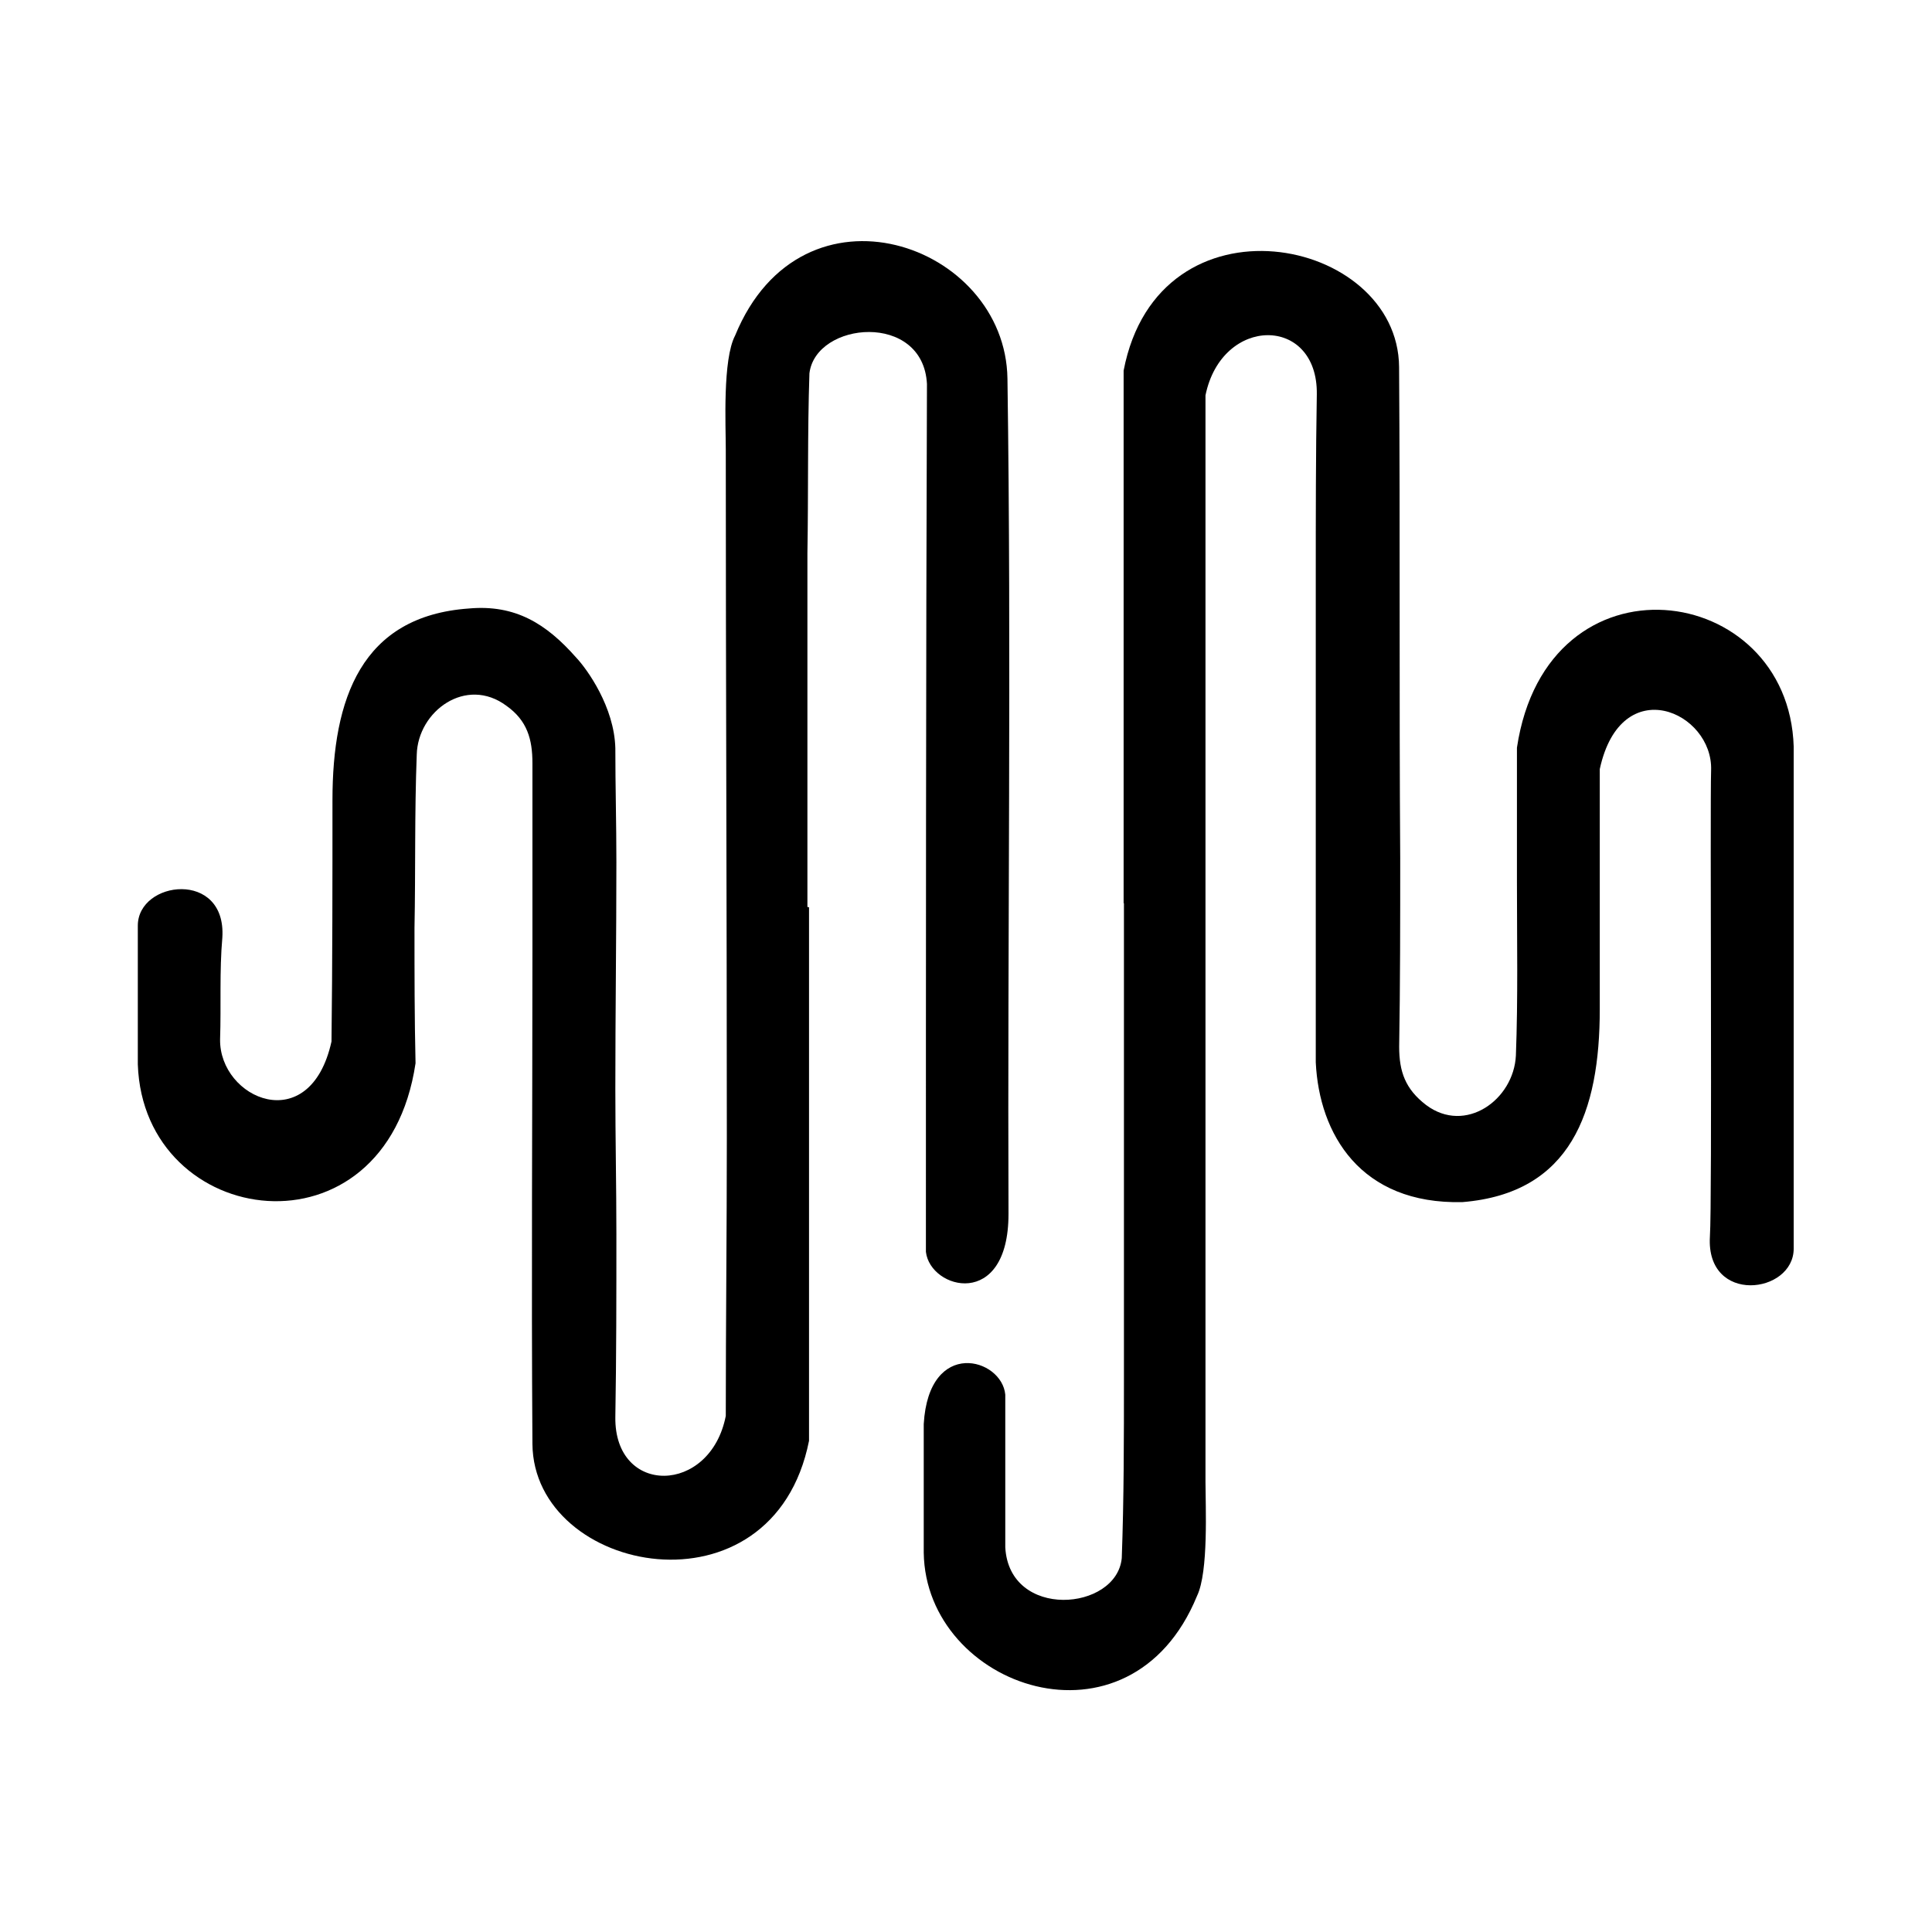
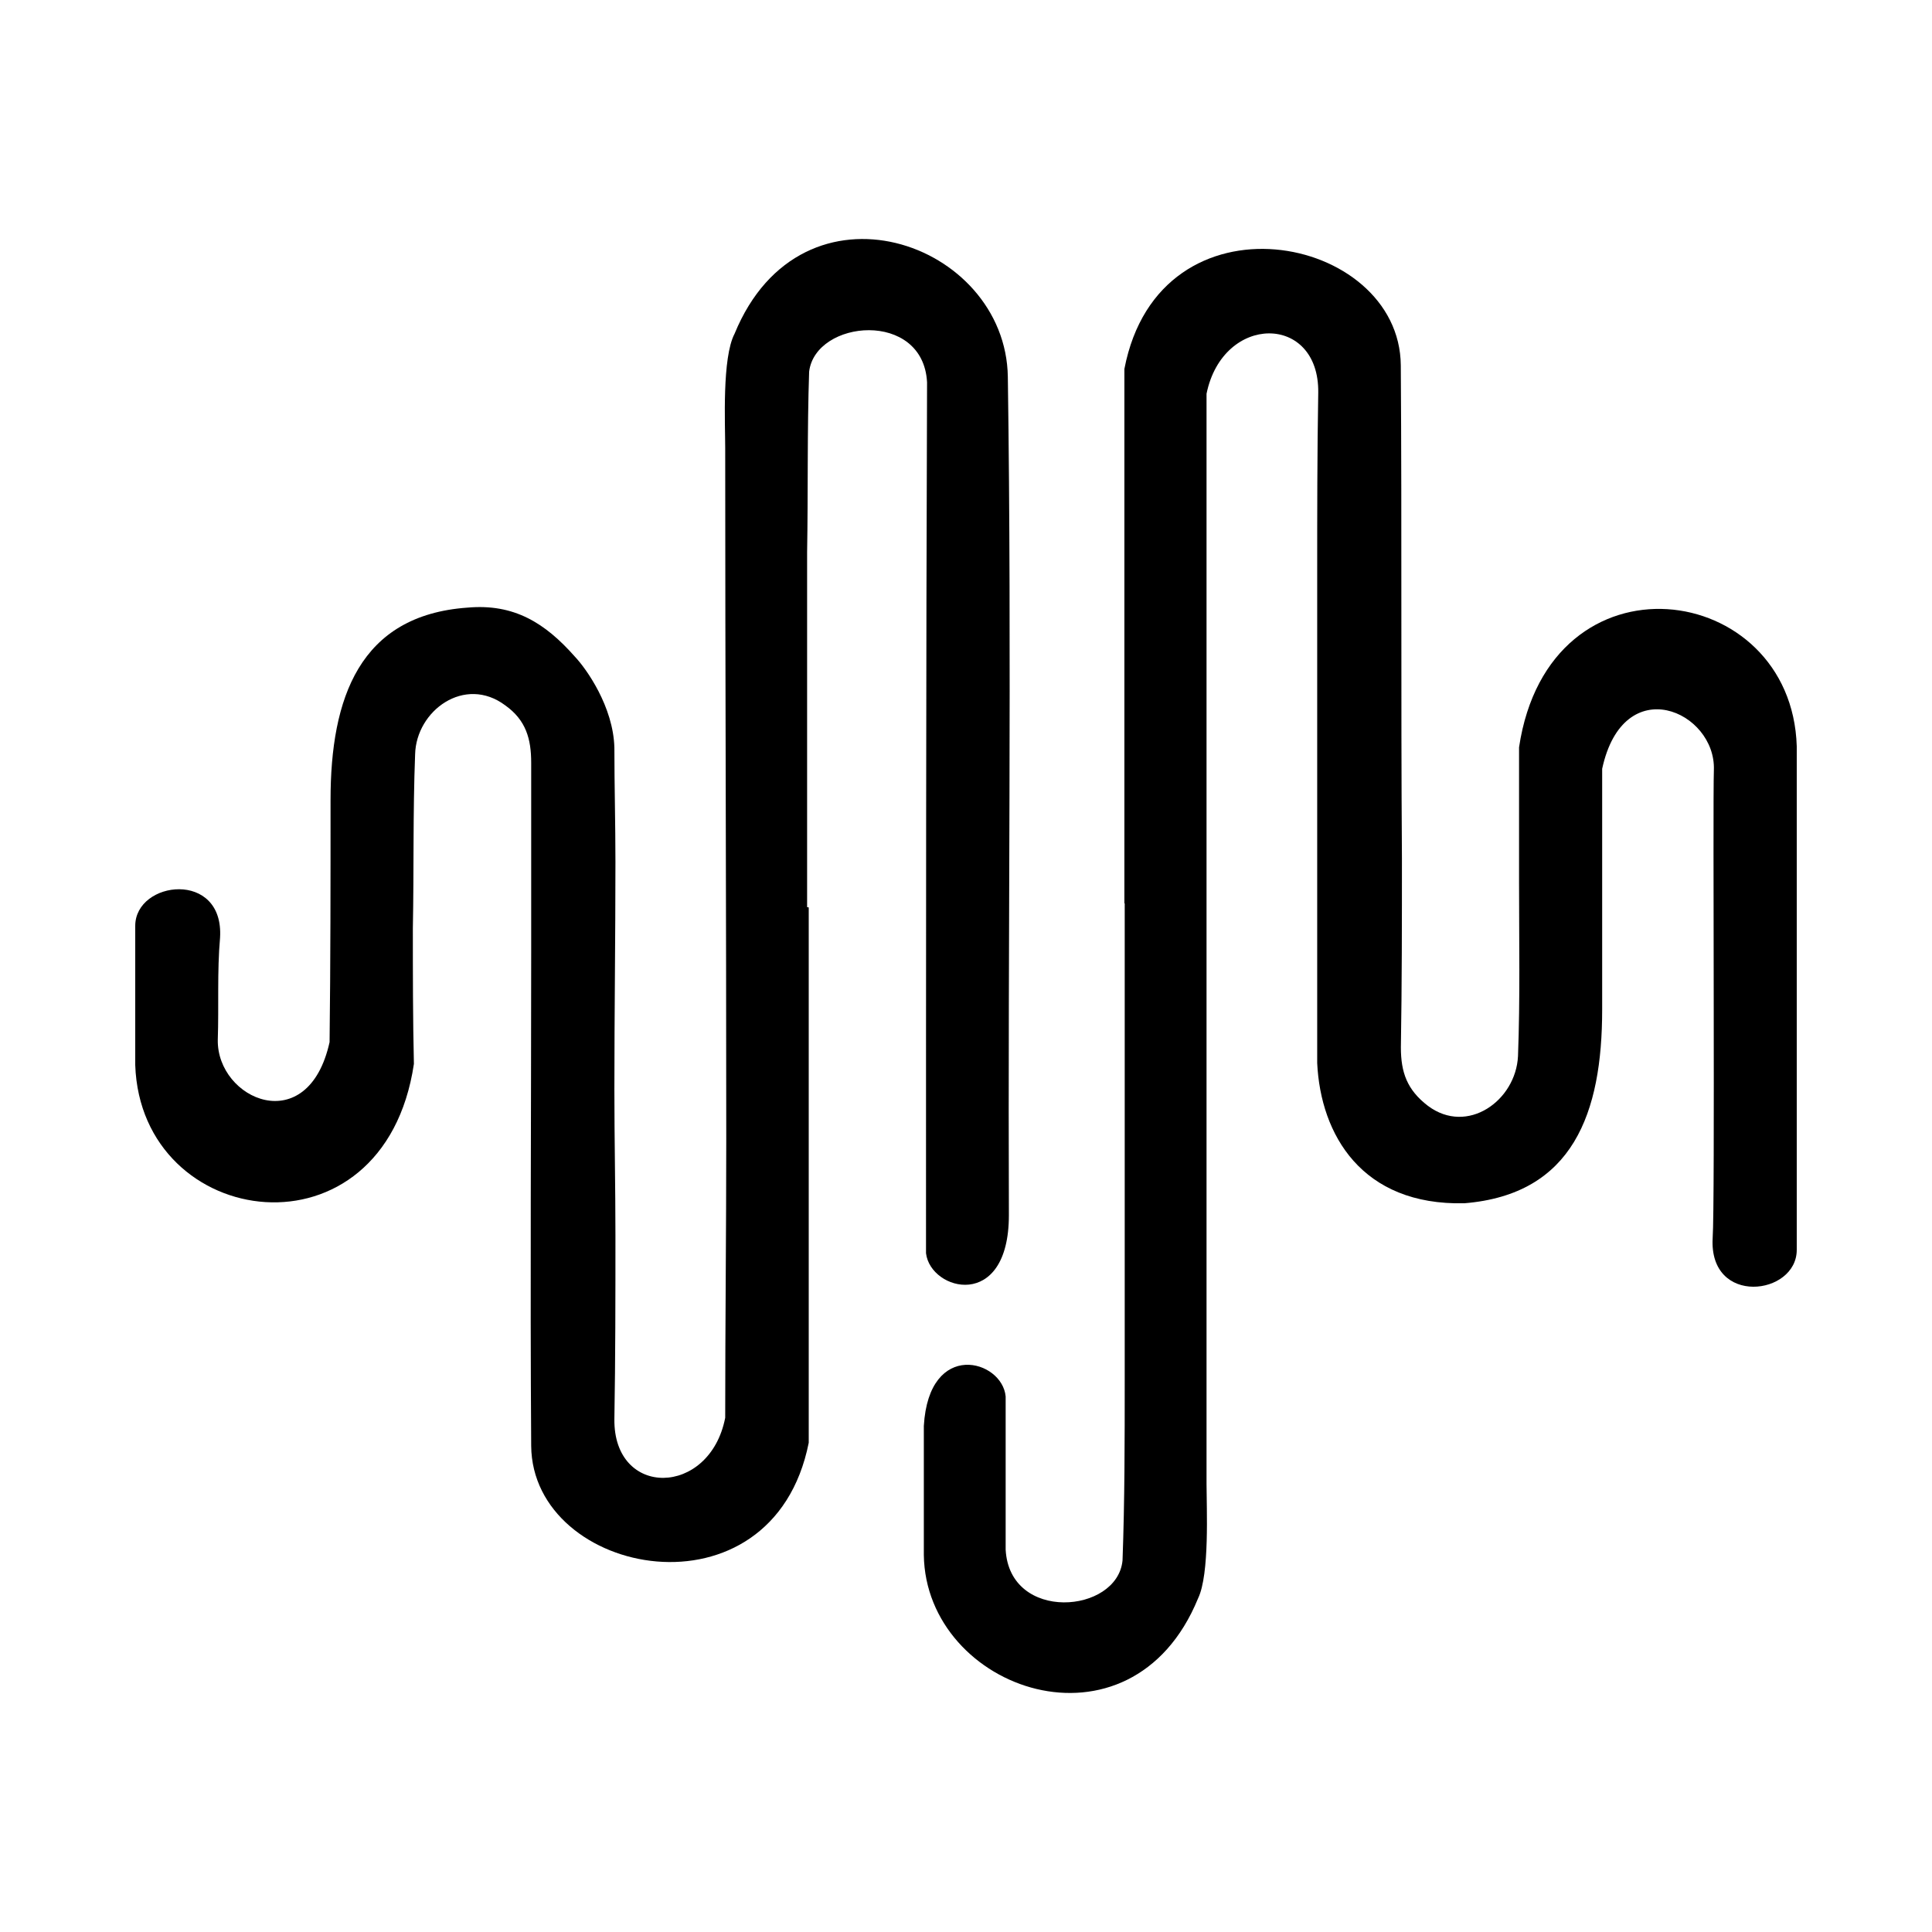
- <svg xmlns="http://www.w3.org/2000/svg" viewBox="0 0 1024 1024" fill="currentColor">
+ <svg xmlns="http://www.w3.org/2000/svg" viewBox="1.61 1.55 1020.53 1020.53" fill="currentColor">
  <path d="M428.8 480.981v282.667c-19.072 95.701-146.048 70.997-146.603 1.621-0.597-87.211 0-173.867 0-260.437V404.437c0-12.544-2.731-22.485-13.696-30.293-21.419-16.043-47.061 2.773-47.616 25.856-1.195 31.019-0.597 61.312-1.195 91.904 0 24.107 0 47.531 0.555 71.637-15.787 106.027-144.213 88.405-147.2 0.597v-73.515c0-24.021 47.061-29.696 44.8 6.315-1.579 17.835-0.597 36.181-1.195 53.845-0.555 31.573 47.659 52.779 59.051 1.237 0.512-42.539 0.512-85.035 0.512-127.915 0-53.76 15.275-97.536 72.277-101.589 24.661-2.219 41.088 8.107 56.832 25.941 5.973 6.315 20.267 26.325 20.821 48.085 0 20.053 0.555 40.064 0.555 60.331 0 40.064-0.555 80.341-0.555 120.363 0 25.941 0.555 51.627 0.555 76.971 0 32.128 0 64.725-0.555 96.896-0.555 41.856 50.347 41.259 58.539-0.64 0-49.365 0.555-98.133 0.555-147.499 0-121.6-0.555-243.2-0.555-364.8 0-12.587-1.749-47.573 4.949-60.331 35.541-86.613 143.36-48.811 144.341 22.869 2.133 146.901 0 295.467 0.555 442.709 0 51.029-41.472 40.107-43.776 20.096 0-153.173 0-306.987 0.555-459.989-2.005-38.4-58.965-33.195-62.293-5.632-1.067 31.573-0.512 63.744-1.067 95.275v187.605h0.555l0.384 0.213h-0.043z" />
  <path d="M595.541 478.72v207.573V196.437c18.517-96.384 145.493-71.296 146.005-1.877 0.597 86.613 0 173.824 0.597 260.395 0 33.28 0 66.603-0.555 99.84 0 13.184 3.243 22.443 14.293 30.891 20.821 15.616 46.421-2.731 47.573-26.24 1.152-30.379 0.555-60.757 0.555-91.904v-71.253c15.915-105.984 144-88.405 146.688-0.555v266.027c0 24.149-46.507 29.867-44.416-6.272 1.28-18.347 0-228.779 0.64-247.211 1.109-30.976-47.701-52.821-59.008-0.64v127.232c0 54.528-15.317 97.579-72.789 102.272-54.187 1.28-75.947-36.224-77.739-74.069v-257.28c0-32.725 0-64.683 0.555-96.853 0.555-41.813-50.347-41.813-59.008 0.597v576c0 12.501 1.707 47.531-4.48 60.331-35.456 86.528-143.872 48.683-144.853-22.955V754.773c2.688-45.909 41.472-34.987 43.221-15.573v80.896c2.091 38.528 59.051 33.877 61.739 5.717 1.152-31.573 1.152-63.147 1.152-95.317V478.72h-0.171v-0.043z" />
</svg>
